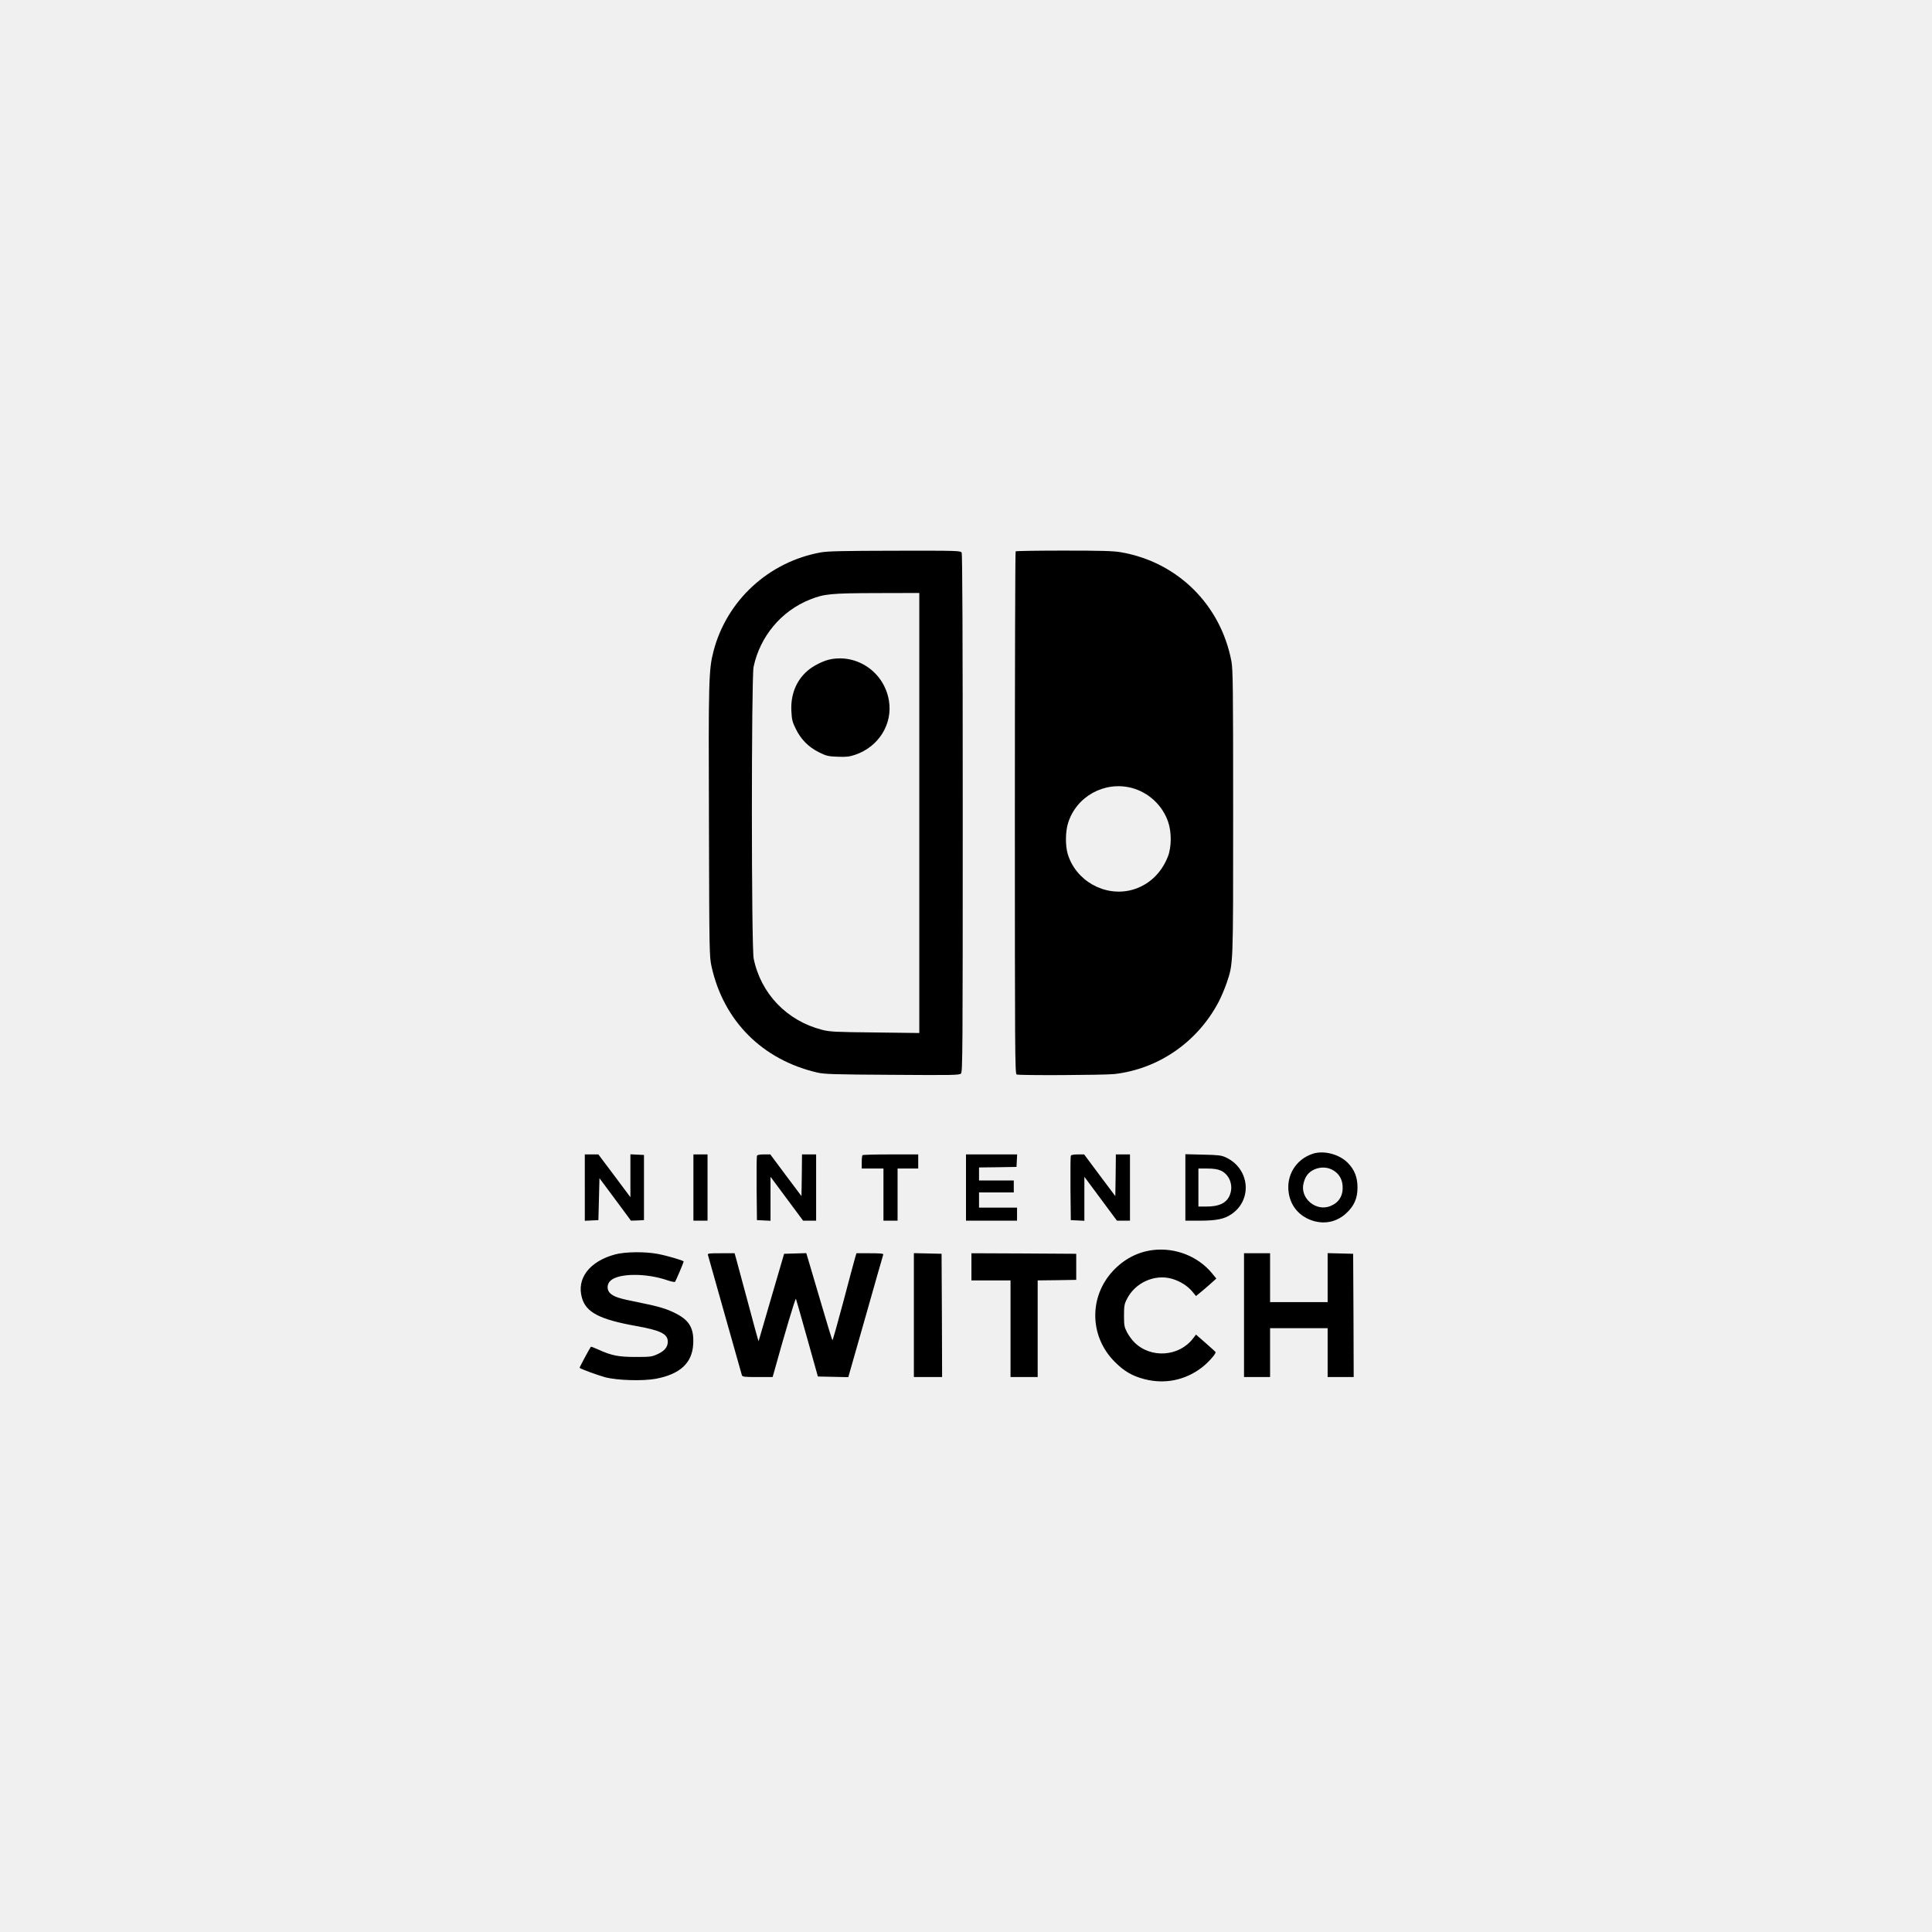
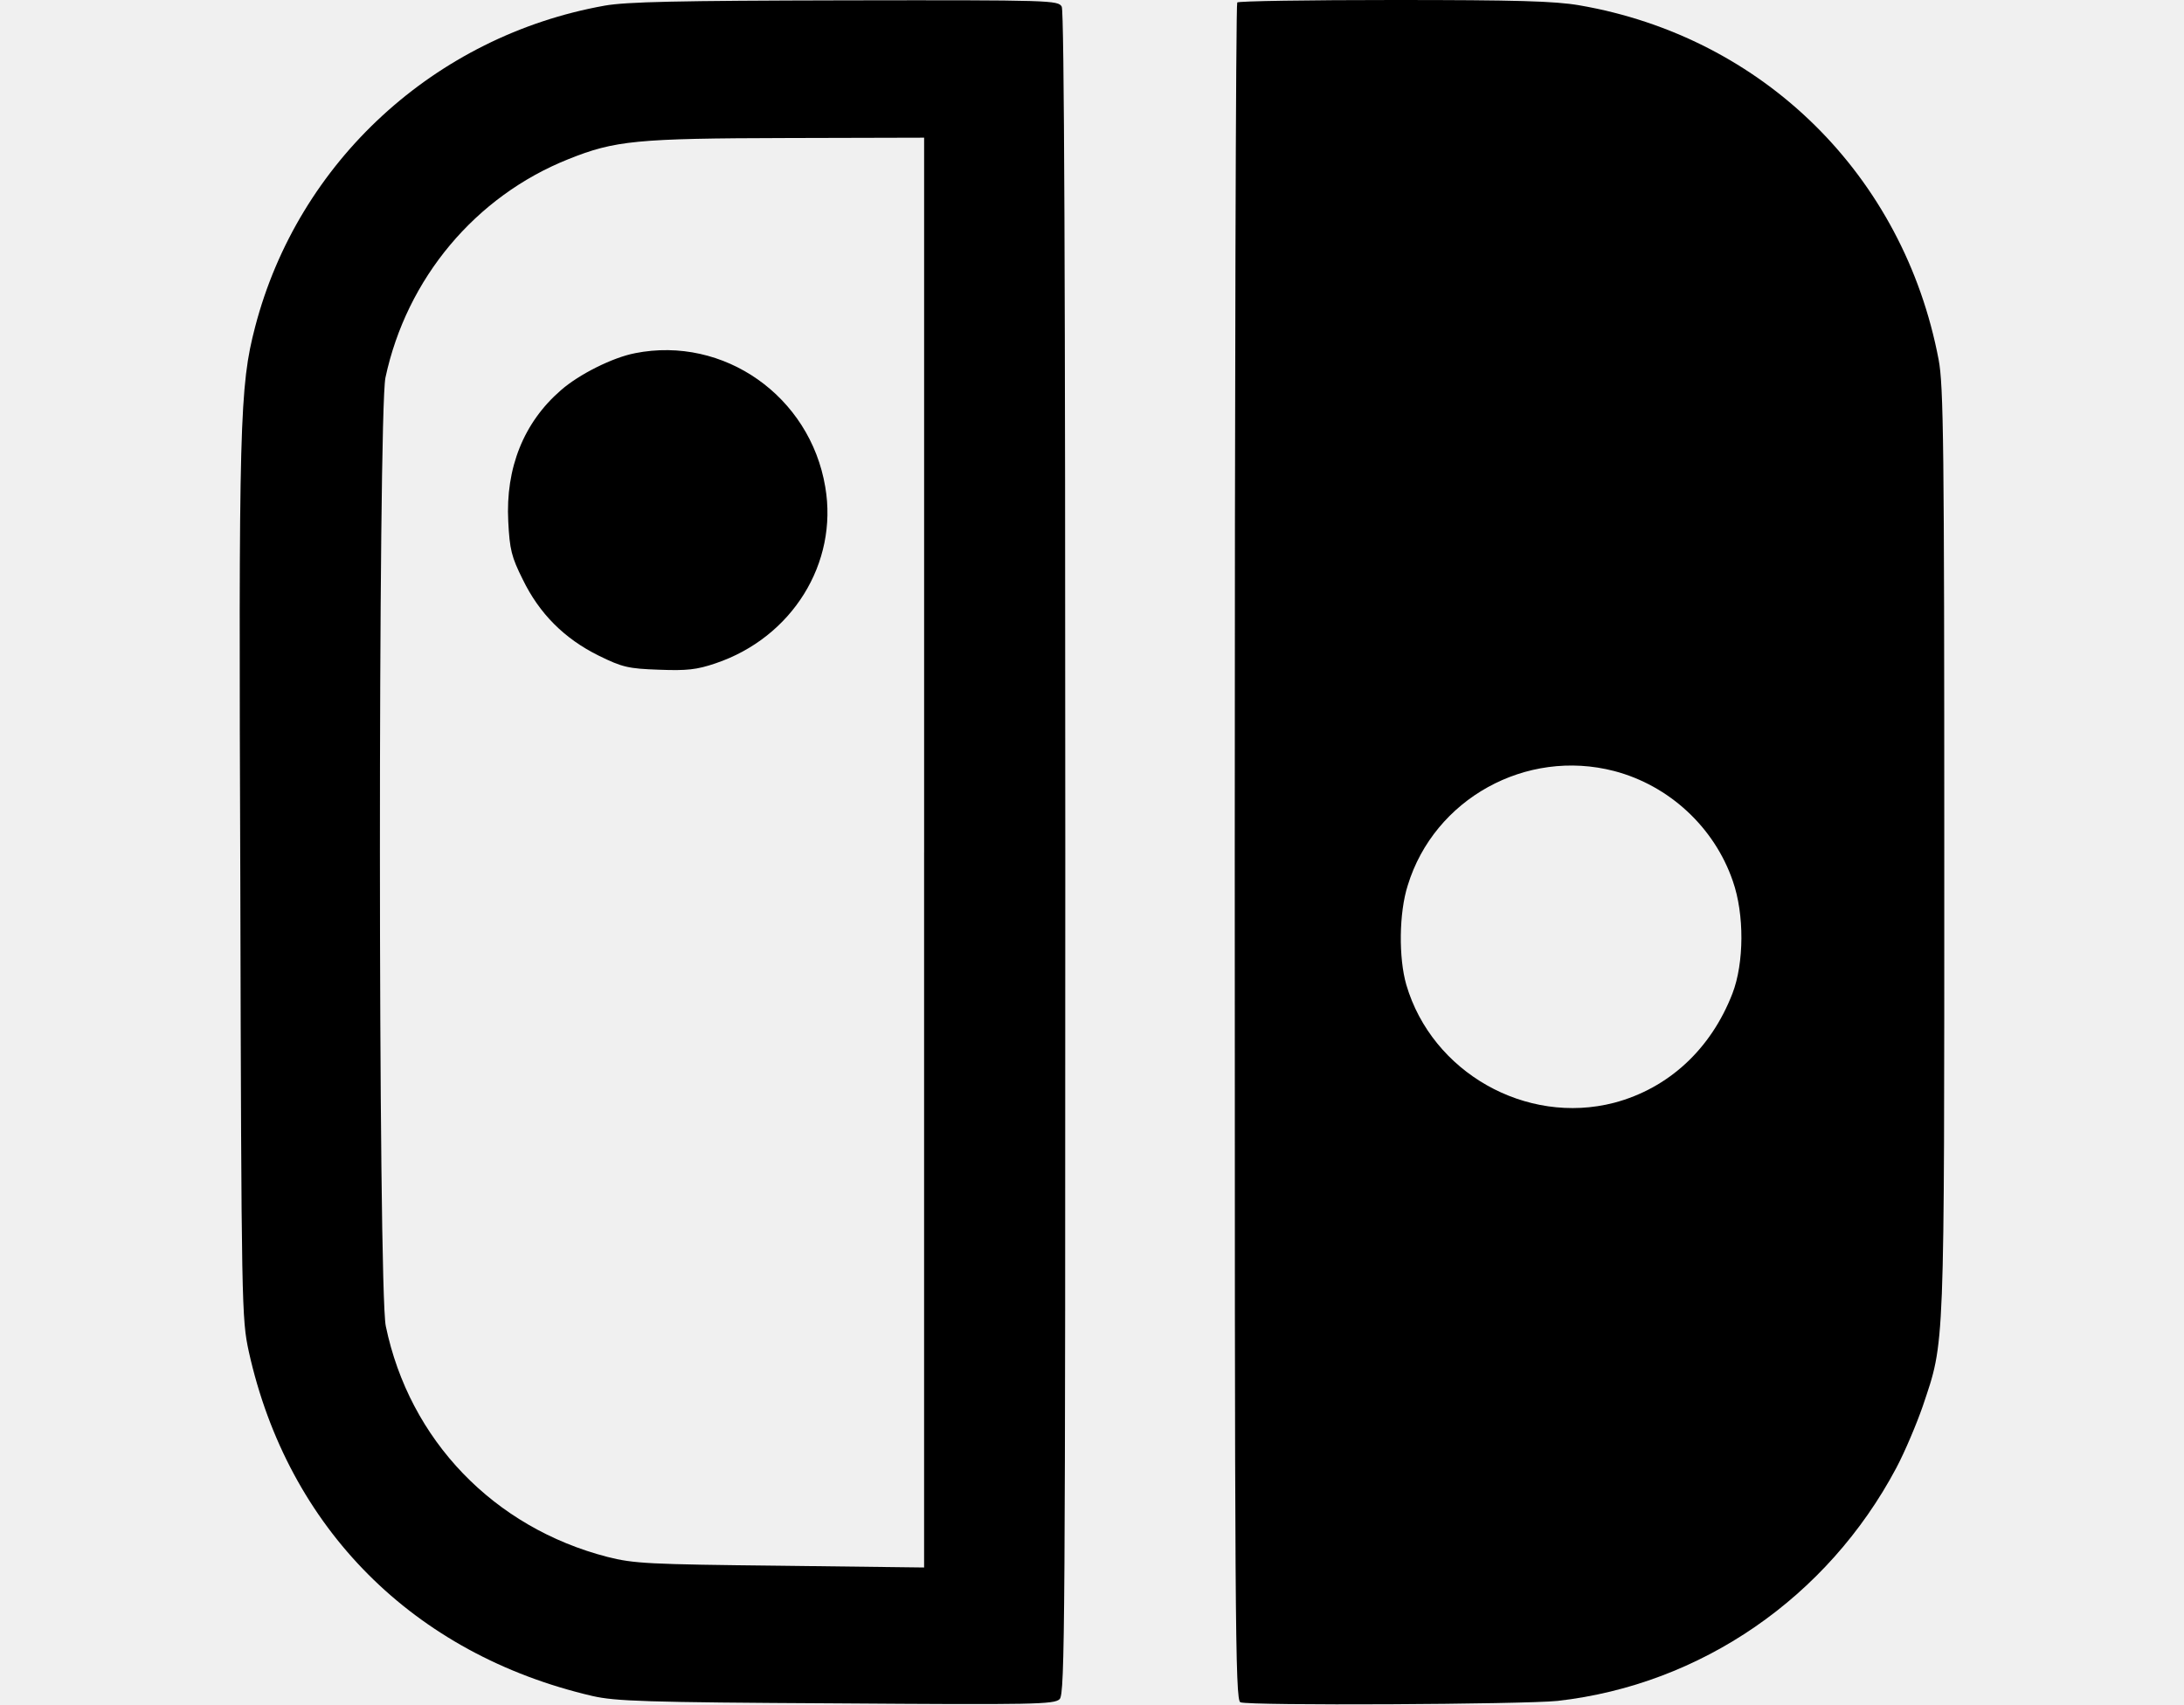
- <svg xmlns="http://www.w3.org/2000/svg" fill="none" viewBox="0 0 200 200">
-   <path fill="currentColor" d="M84.992 57.18c-5.407.967-9.758 4.969-11.13 10.23-.495 1.9-.528 3.013-.472 17.751.034 13.535.045 13.85.27 14.896 1.248 5.632 5.25 9.646 10.938 10.972.742.169 1.686.203 7.768.236 6.295.045 6.947.034 7.116-.135.169-.168.18-2.338.18-26.936 0-18.235-.034-26.823-.112-26.981-.112-.202-.303-.214-6.891-.202-5.351.011-6.959.045-7.667.169Zm10.174 26.981v22.776l-4.575-.056c-4.216-.045-4.665-.067-5.509-.281-3.62-.933-6.307-3.721-7.06-7.352-.247-1.135-.247-29.106-.011-30.219.674-3.159 2.867-5.778 5.823-6.959 1.484-.596 2.17-.663 6.981-.674l4.351-.011v22.776Z" />
-   <path fill="currentColor" d="M85.959 68.253c-.708.135-1.788.674-2.361 1.18-1.18 1.023-1.765 2.473-1.675 4.182.045.888.101 1.124.461 1.844.528 1.091 1.327 1.889 2.417 2.428.753.371.944.416 1.922.45.888.034 1.203 0 1.799-.202 2.44-.821 3.912-3.193 3.496-5.621-.483-2.889-3.226-4.823-6.059-4.261Zm19.179-11.175c-.045.034-.079 12.22-.079 27.082 0 24.519.011 27.003.18 27.071.303.112 9.027.067 10.106-.045 4.565-.517 8.589-3.294 10.781-7.42.282-.528.653-1.417.844-1.967.708-2.114.685-1.552.685-17.707 0-12.895-.022-14.817-.179-15.638-1.113-5.857-5.577-10.275-11.445-11.287-.787-.135-2.001-.169-5.913-.169-2.698 0-4.947.034-4.98.079Zm12.006 24.485c1.754.461 3.193 1.799 3.777 3.507.371 1.057.36 2.608-.011 3.575-.686 1.776-2.035 3.024-3.766 3.485-2.81.731-5.801-.967-6.621-3.755-.248-.854-.237-2.293.044-3.17.844-2.754 3.767-4.373 6.577-3.642Zm18.752 37.874c-1.743.574-2.777 2.249-2.485 4.07.18 1.169.855 2.091 1.889 2.619 1.405.697 2.9.517 4.025-.494.843-.765 1.203-1.563 1.203-2.698 0-1.068-.315-1.867-1.024-2.575-.888-.888-2.484-1.293-3.608-.922Zm1.99 1.642c.674.348 1.045.91 1.101 1.675.068 1-.359 1.72-1.248 2.091-1.506.629-3.215-.821-2.788-2.384.18-.697.484-1.09 1.046-1.371.607-.292 1.315-.304 1.889-.011Zm-77.346 1.855v3.44l.708-.034.697-.034.056-2.17.056-2.169 1.63 2.192 1.63 2.203.674-.022.674-.034v-6.745l-.697-.034-.708-.033v4.44l-1.653-2.215-1.664-2.214h-1.405v3.429Zm11.242 0v3.428h1.462v-6.857h-1.462v3.429Zm6.577-3.283c-.034.079-.045 1.608-.034 3.395l.034 3.26.708.034.697.034v-4.553l1.686 2.27 1.686 2.271h1.349v-6.857h-1.461l-.022 2.158-.034 2.159-1.619-2.159-1.608-2.158h-.663c-.438 0-.686.045-.72.146Zm10.927-.068c-.045.034-.079.371-.079.731v.652h2.248v5.396h1.462v-5.396h2.136v-1.461h-2.844c-1.574 0-2.889.033-2.923.078ZM100 122.935v3.428h5.284v-1.349h-3.935v-1.574h3.597v-1.236h-3.597v-1.349l1.945-.023 1.934-.033.033-.652.034-.641H100v3.429Zm10.849-3.283c-.034.079-.045 1.608-.034 3.395l.034 3.26.708.034.697.034v-4.553l1.686 2.27 1.686 2.271h1.349v-6.857h-1.461l-.023 2.158-.033 2.159-1.619-2.159-1.608-2.158h-.663c-.438 0-.686.045-.719.146Zm11.86 3.271v3.44h1.495c1.731 0 2.552-.168 3.294-.685 2.192-1.507 1.855-4.733-.607-5.869-.461-.213-.776-.247-2.35-.281l-1.832-.045v3.44Zm3.676-1.742c.944.438 1.349 1.641.877 2.642-.36.742-1.091 1.079-2.372 1.079h-.832v-3.935h.933c.663 0 1.057.068 1.394.214Zm-7.071 8.229c-1.563.202-2.957.933-4.104 2.158-2.507 2.699-2.428 6.802.192 9.41.966.978 1.843 1.484 3.102 1.799 2.069.528 4.16.112 5.869-1.181.663-.494 1.529-1.461 1.461-1.63-.022-.045-.483-.461-1.034-.944l-.989-.866-.304.394c-1.45 1.9-4.384 2.102-6.082.404-.247-.247-.584-.708-.753-1.034-.281-.539-.315-.708-.315-1.72 0-.967.034-1.203.281-1.686.832-1.72 2.889-2.653 4.677-2.136.832.236 1.619.731 2.113 1.326l.383.461.494-.404c.27-.214.742-.63 1.046-.9l.562-.506-.439-.539c-1.461-1.776-3.822-2.698-6.16-2.406Zm-55.603.438c-2.676.709-4.058 2.496-3.463 4.52.427 1.495 1.844 2.226 5.61 2.9 2.529.45 3.271.821 3.271 1.619 0 .551-.326.956-1.034 1.282-.607.281-.742.303-2.271.303-1.81 0-2.518-.146-3.856-.753-.416-.191-.776-.326-.798-.304-.135.169-1.203 2.159-1.169 2.181.112.124 1.911.776 2.653.978 1.237.326 3.878.405 5.228.158 2.518-.472 3.766-1.63 3.878-3.575.09-1.608-.36-2.44-1.743-3.159-.989-.517-1.844-.765-4.025-1.203-1.9-.371-2.439-.551-2.833-.922-.348-.326-.348-.911.011-1.27.809-.81 3.71-.843 5.958-.056.371.123.708.191.753.146.079-.09.888-1.99.888-2.103 0-.101-1.72-.607-2.687-.787-1.304-.247-3.328-.224-4.373.045Zm9.578.079c.034.113.821 2.912 1.754 6.217.933 3.305 1.72 6.104 1.754 6.206.056.179.236.202 1.619.202h1.563l.124-.427c1.113-4.025 2.237-7.802 2.293-7.667.034.09.562 1.933 1.169 4.103l1.102 3.935 1.574.033 1.574.034 1.788-6.273c.978-3.451 1.799-6.34 1.832-6.419.034-.101-.281-.135-1.371-.135h-1.405l-.157.528c-.09.304-.63 2.327-1.203 4.497-.585 2.181-1.079 3.969-1.124 3.969-.034 0-.562-1.709-1.169-3.8-.607-2.08-1.203-4.104-1.327-4.497l-.214-.708-1.147.033-1.147.034-1.315 4.497c-.72 2.473-1.315 4.519-1.327 4.553-.011.034-.517-1.787-1.113-4.047-.607-2.26-1.169-4.317-1.237-4.587l-.135-.472h-1.405c-1.293 0-1.405.011-1.349.191Zm21.315 6.217v6.408h2.923l-.022-6.386-.034-6.374-1.428-.034-1.439-.033v6.419Zm5.958-5.003v1.406h4.047v10.005h2.811v-10.005l2.001-.023 1.99-.034v-2.698l-5.419-.034-5.43-.022v1.405Zm28.218 5.003v6.408h2.698v-5.059h5.958v5.059h2.698l-.022-6.386-.034-6.374-1.315-.034-1.327-.033v5.07h-5.958v-5.059h-2.698v6.408Z" />
+ <svg xmlns="http://www.w3.org/2000/svg" fill="none" viewBox="0 0 82 64">
+   <g fill="currentColor" clip-path="url(#a)">
+     <path d="M22.702.212C16.327 1.352 11.197 6.069 9.58 12.271c-.583 2.24-.623 3.551-.557 20.924.04 15.954.053 16.325.318 17.558 1.471 6.639 6.19 11.369 12.896 12.933.875.199 1.988.239 9.158.278 7.422.053 8.191.04 8.39-.159.199-.199.212-2.756.212-31.75 0-21.493-.04-31.617-.133-31.803-.133-.239-.358-.252-8.125-.239-6.309.013-8.204.053-9.039.199ZM34.696 32.015v26.847l-5.394-.066c-4.97-.053-5.5-.08-6.494-.331-4.268-1.1-7.435-4.386-8.323-8.666-.292-1.338-.292-34.307-.013-35.619.795-3.724 3.38-6.811 6.865-8.202 1.75-.702 2.558-.782 8.231-.795l5.129-.013V32.015Z" />
+     <path d="M23.841 13.264c-.835.159-2.107.795-2.783 1.391-1.392 1.206-2.081 2.915-1.975 4.929.053 1.047.119 1.325.543 2.173.623 1.285 1.564 2.226 2.85 2.862.888.437 1.113.49 2.266.53 1.047.04 1.418 0 2.121-.239 2.876-.967 4.612-3.763 4.122-6.625-.57-3.405-3.804-5.685-7.144-5.022ZM46.453.093C46.4.133 46.36 14.497 46.36 32.015c0 28.901.013 31.829.212 31.909.358.133 10.643.08 11.915-.053 5.381-.61 10.126-3.882 12.71-8.746.331-.623.769-1.67.994-2.319.835-2.491.808-1.829.808-20.87 0-15.199-.026-17.465-.212-18.432C71.476 6.599 66.214 1.391 59.295.199 58.368.04 56.936 0 52.324 0c-3.181 0-5.832.04-5.872.093ZM60.608 28.954c2.068.543 3.764 2.12 4.453 4.134.437 1.246.424 3.074-.013 4.214-.808 2.094-2.399 3.565-4.44 4.108-3.313.861-6.839-1.139-7.806-4.426-.292-1.007-.278-2.703.053-3.737.994-3.247 4.44-5.155 7.753-4.293Z" />
+   </g>
+   <defs>
+     <clipPath id="a">
+       <path fill="#fff" d="M0 0h64v64H0z" transform="translate(9)" />
+     </clipPath>
+   </defs>
</svg>
